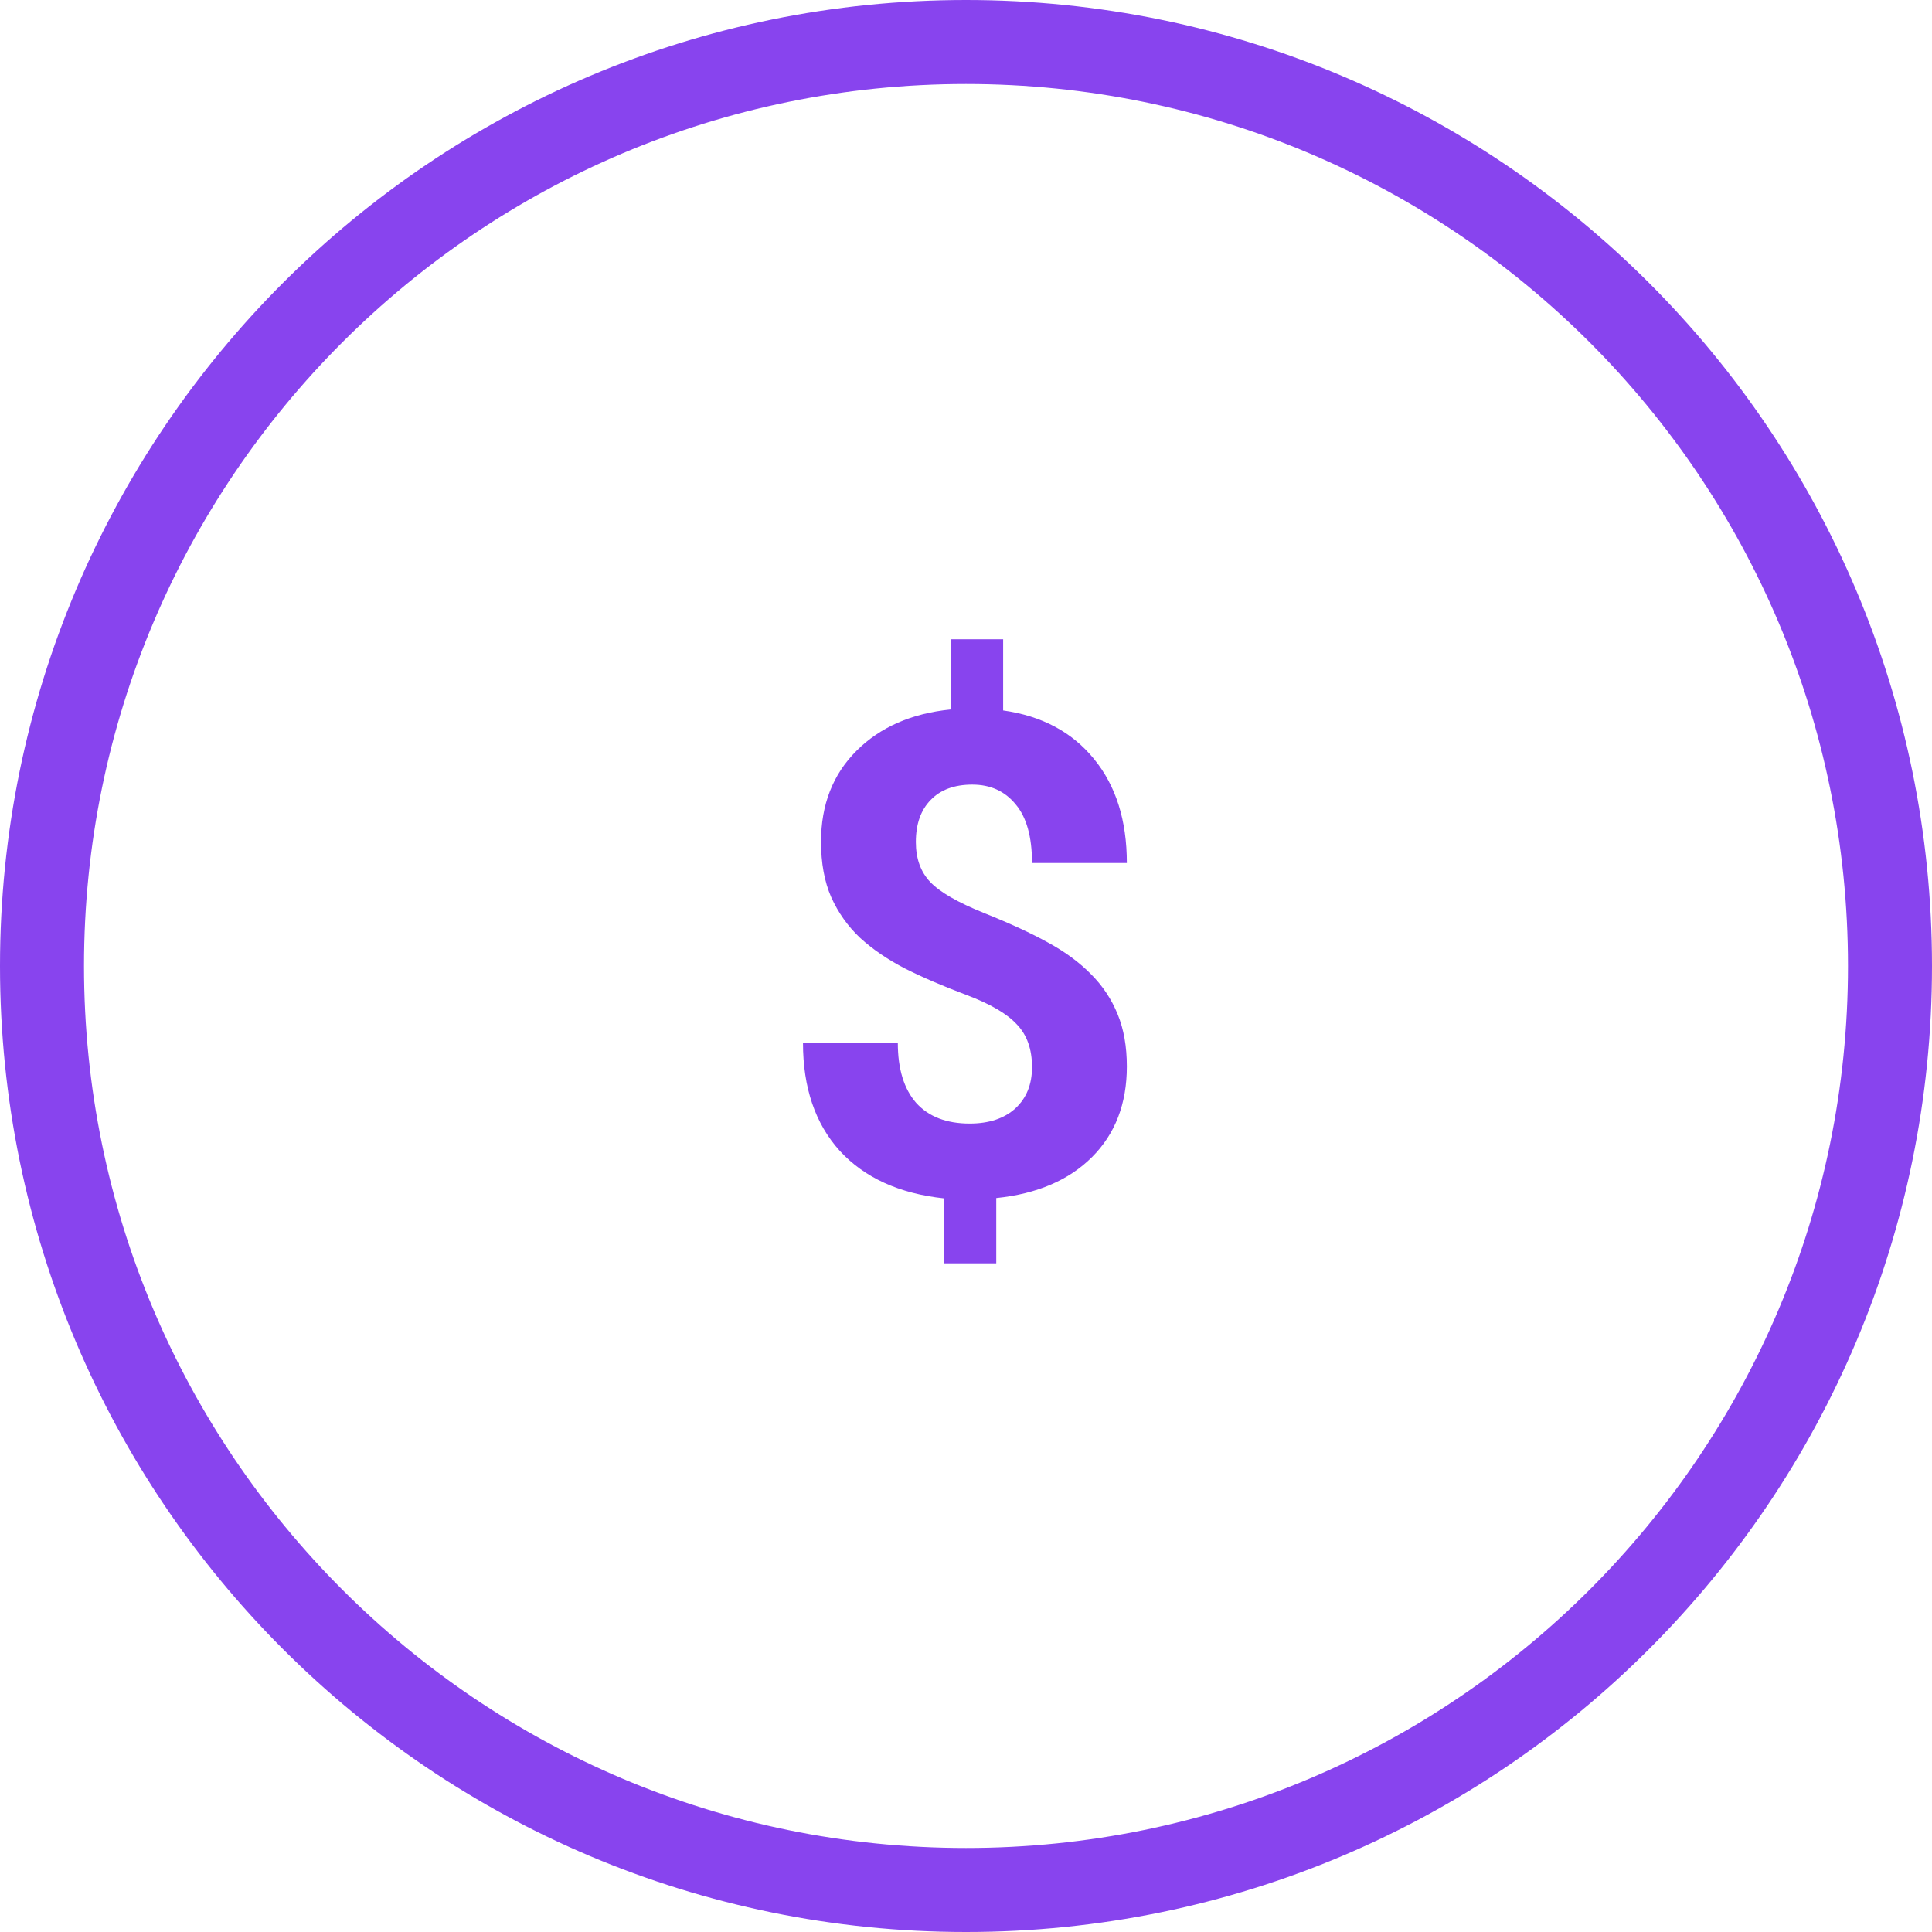
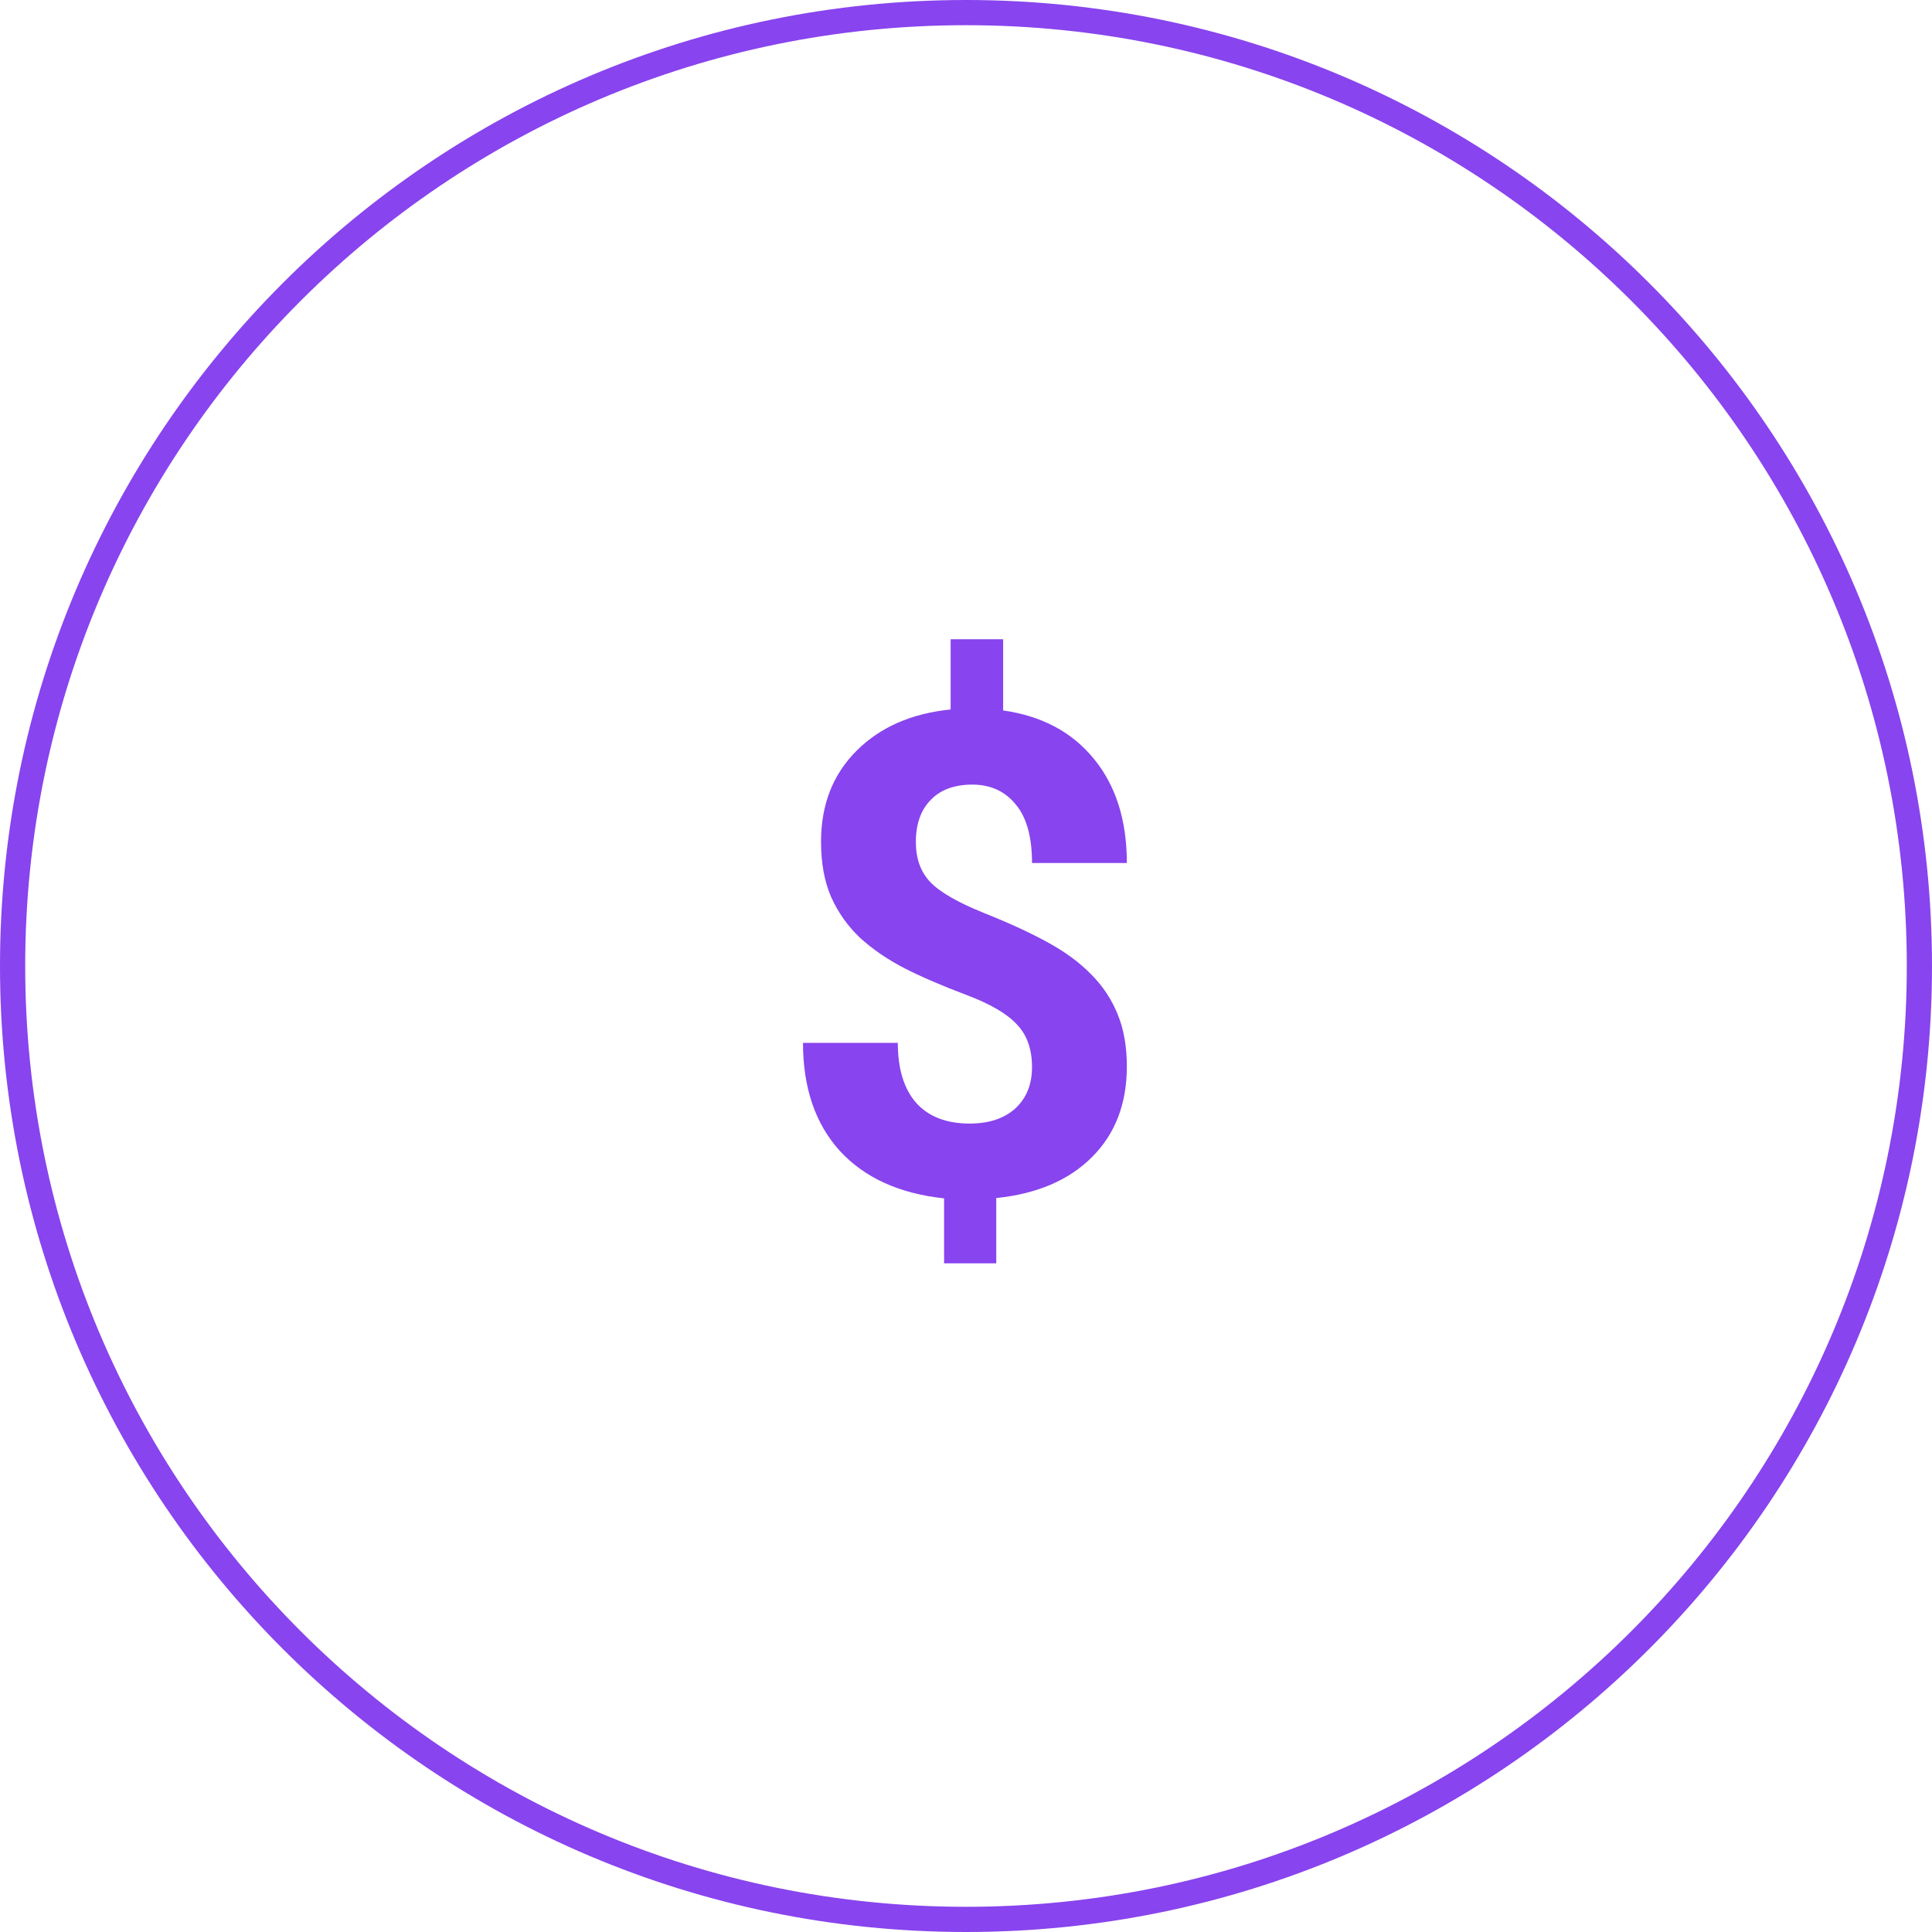
<svg xmlns="http://www.w3.org/2000/svg" width="230" height="230" viewBox="0 0 230 230" fill="none">
  <path d="M122.859 127.039C122.859 124.904 122.26 123.211 121.062 121.961C119.891 120.685 117.885 119.513 115.047 118.445C112.208 117.378 109.76 116.323 107.703 115.281C105.646 114.214 103.875 113.003 102.391 111.648C100.932 110.268 99.787 108.654 98.953 106.805C98.146 104.956 97.742 102.755 97.742 100.203C97.742 95.802 99.148 92.195 101.961 89.383C104.773 86.57 108.51 84.93 113.172 84.461V76.102H119.422V84.578C124.031 85.229 127.638 87.156 130.242 90.359C132.846 93.537 134.148 97.664 134.148 102.742H122.859C122.859 99.617 122.208 97.287 120.906 95.75C119.63 94.188 117.911 93.406 115.75 93.406C113.615 93.406 111.961 94.018 110.789 95.242C109.617 96.44 109.031 98.107 109.031 100.242C109.031 102.221 109.604 103.81 110.75 105.008C111.896 106.206 114.018 107.43 117.117 108.68C120.242 109.93 122.807 111.115 124.812 112.234C126.818 113.328 128.51 114.578 129.891 115.984C131.271 117.365 132.326 118.953 133.055 120.75C133.784 122.521 134.148 124.591 134.148 126.961C134.148 131.388 132.768 134.982 130.008 137.742C127.247 140.503 123.445 142.13 118.602 142.625V150.398H112.391V142.664C107.052 142.091 102.911 140.203 99.969 137C97.052 133.771 95.594 129.487 95.594 124.148H106.883C106.883 127.247 107.612 129.63 109.07 131.297C110.555 132.938 112.677 133.758 115.438 133.758C117.729 133.758 119.539 133.159 120.867 131.961C122.195 130.737 122.859 129.096 122.859 127.039Z" fill="#8844EE" />
-   <circle cx="115" cy="115" r="110" stroke="#8844EE" stroke-width="10" />
+   <circle cx="115" cy="115" r="113.5" stroke="#8844EE" stroke-width="3" />
</svg>
